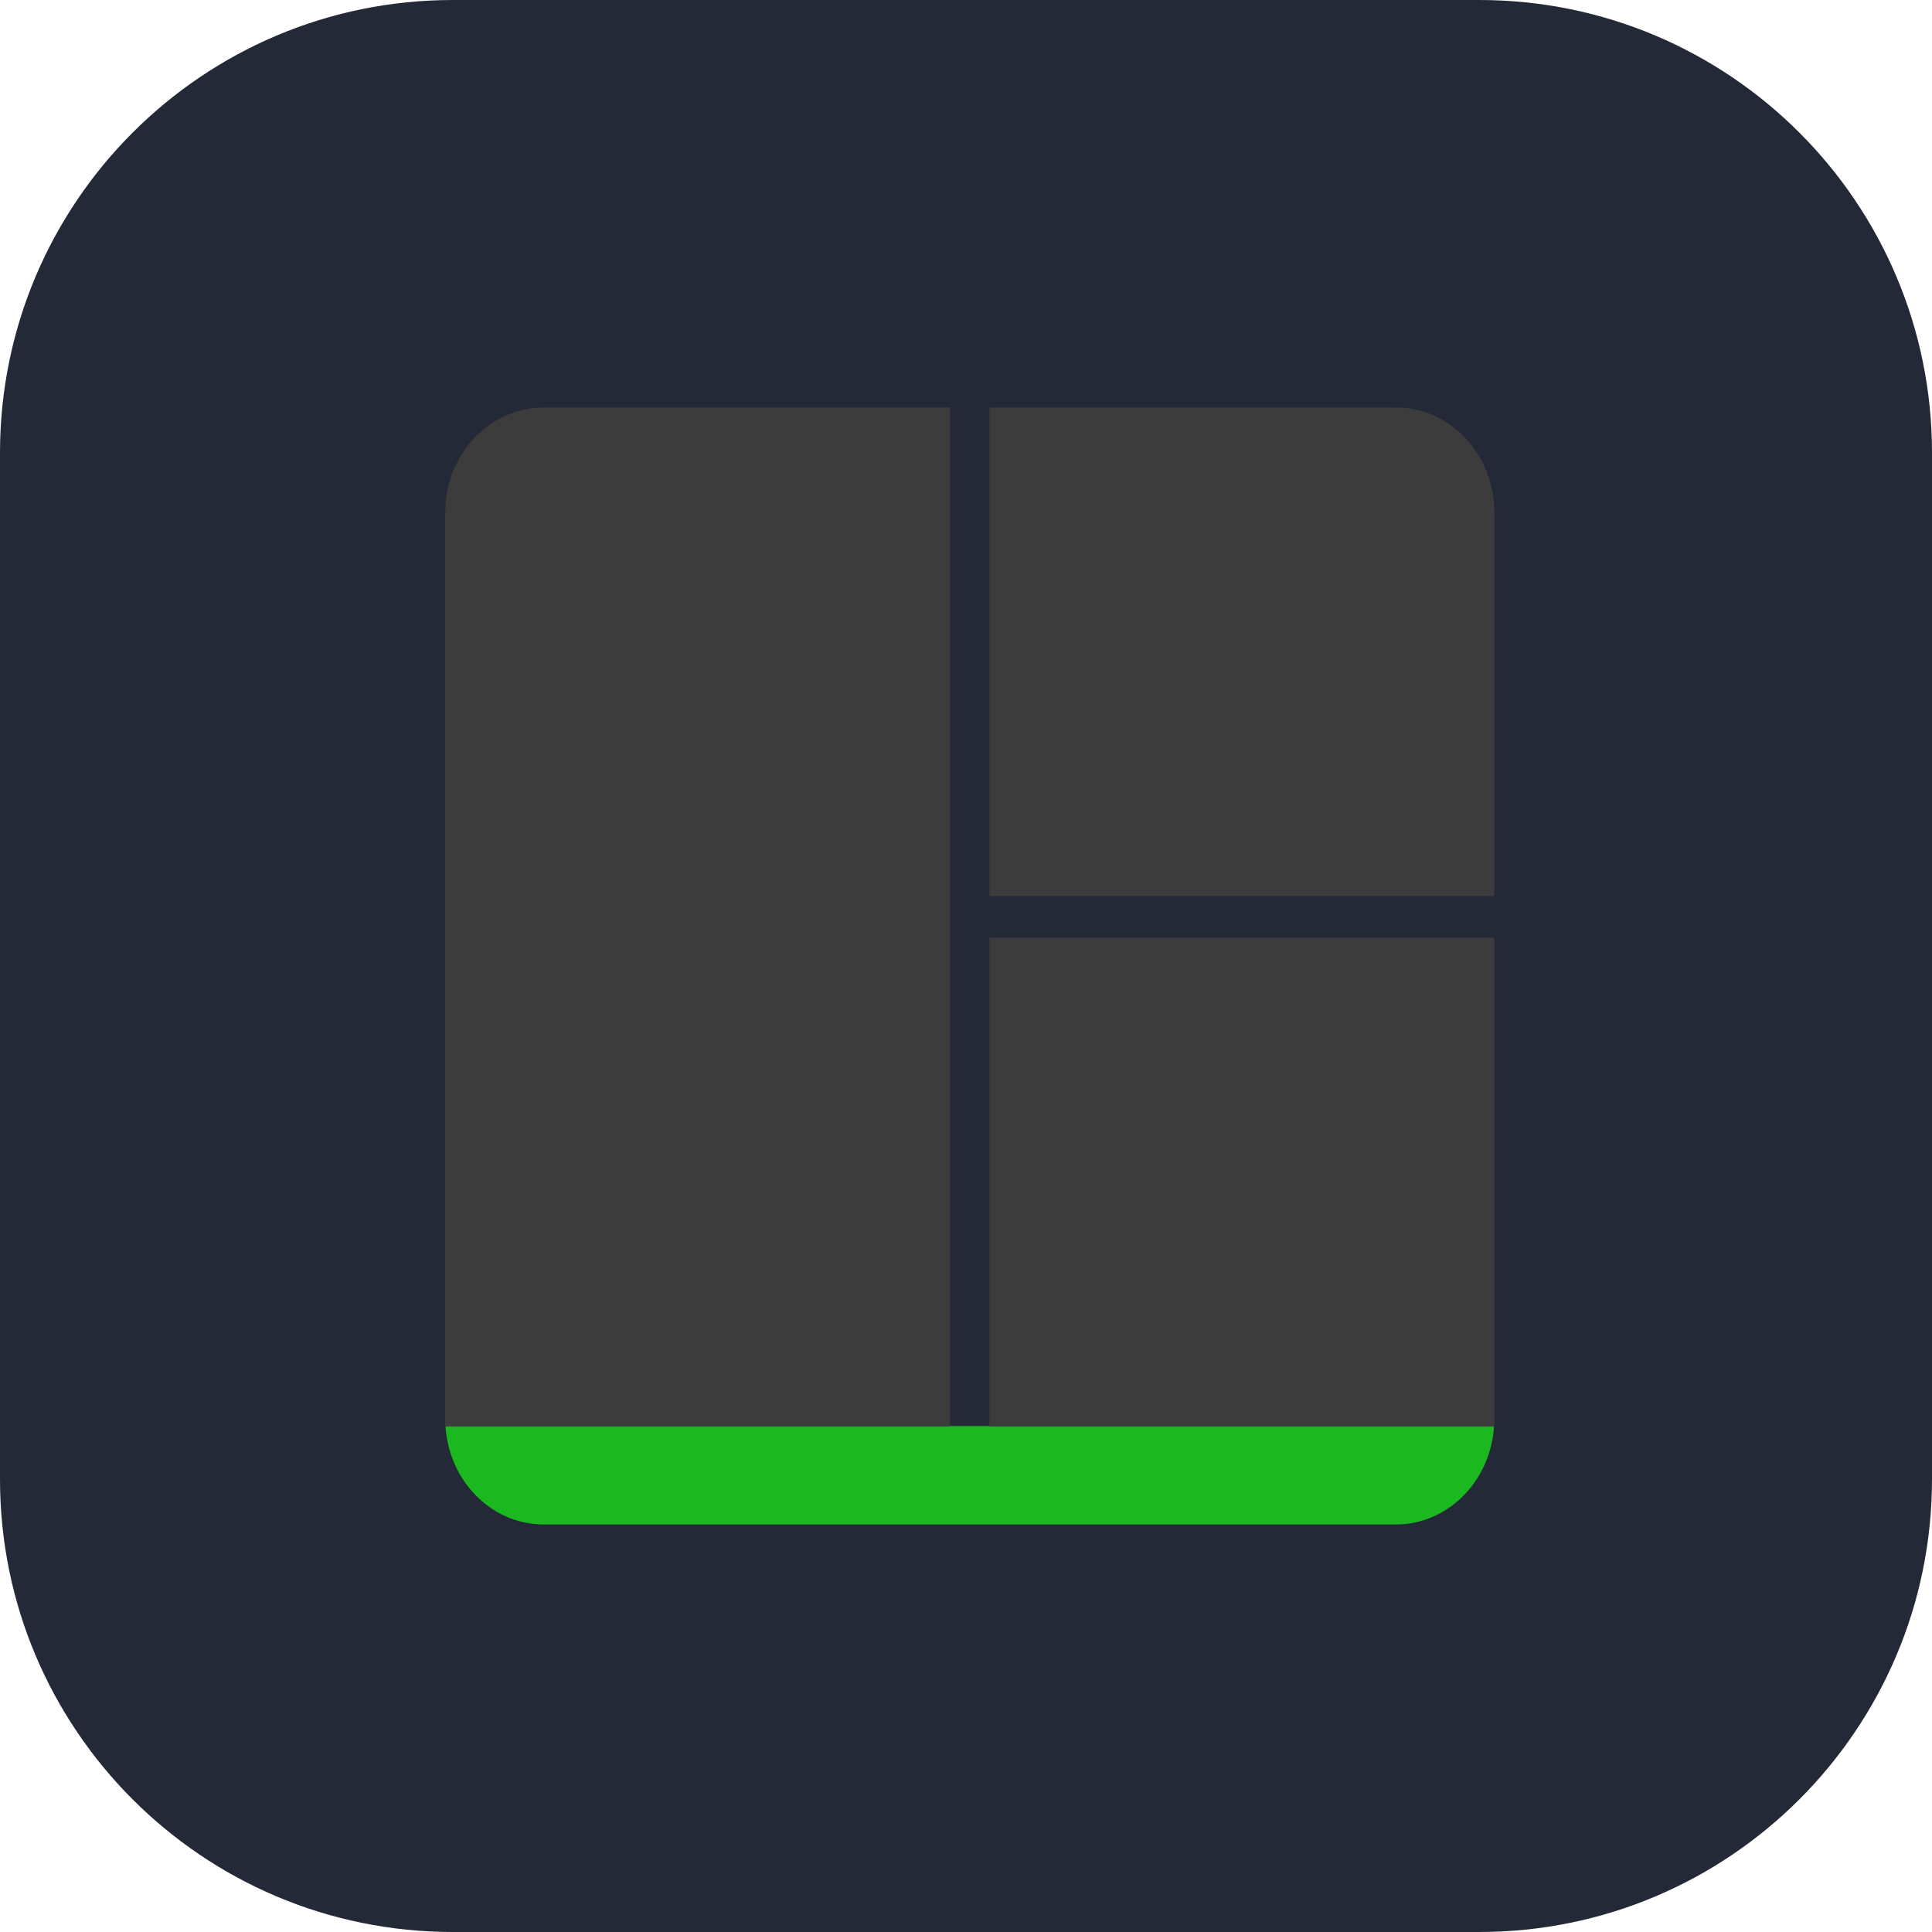
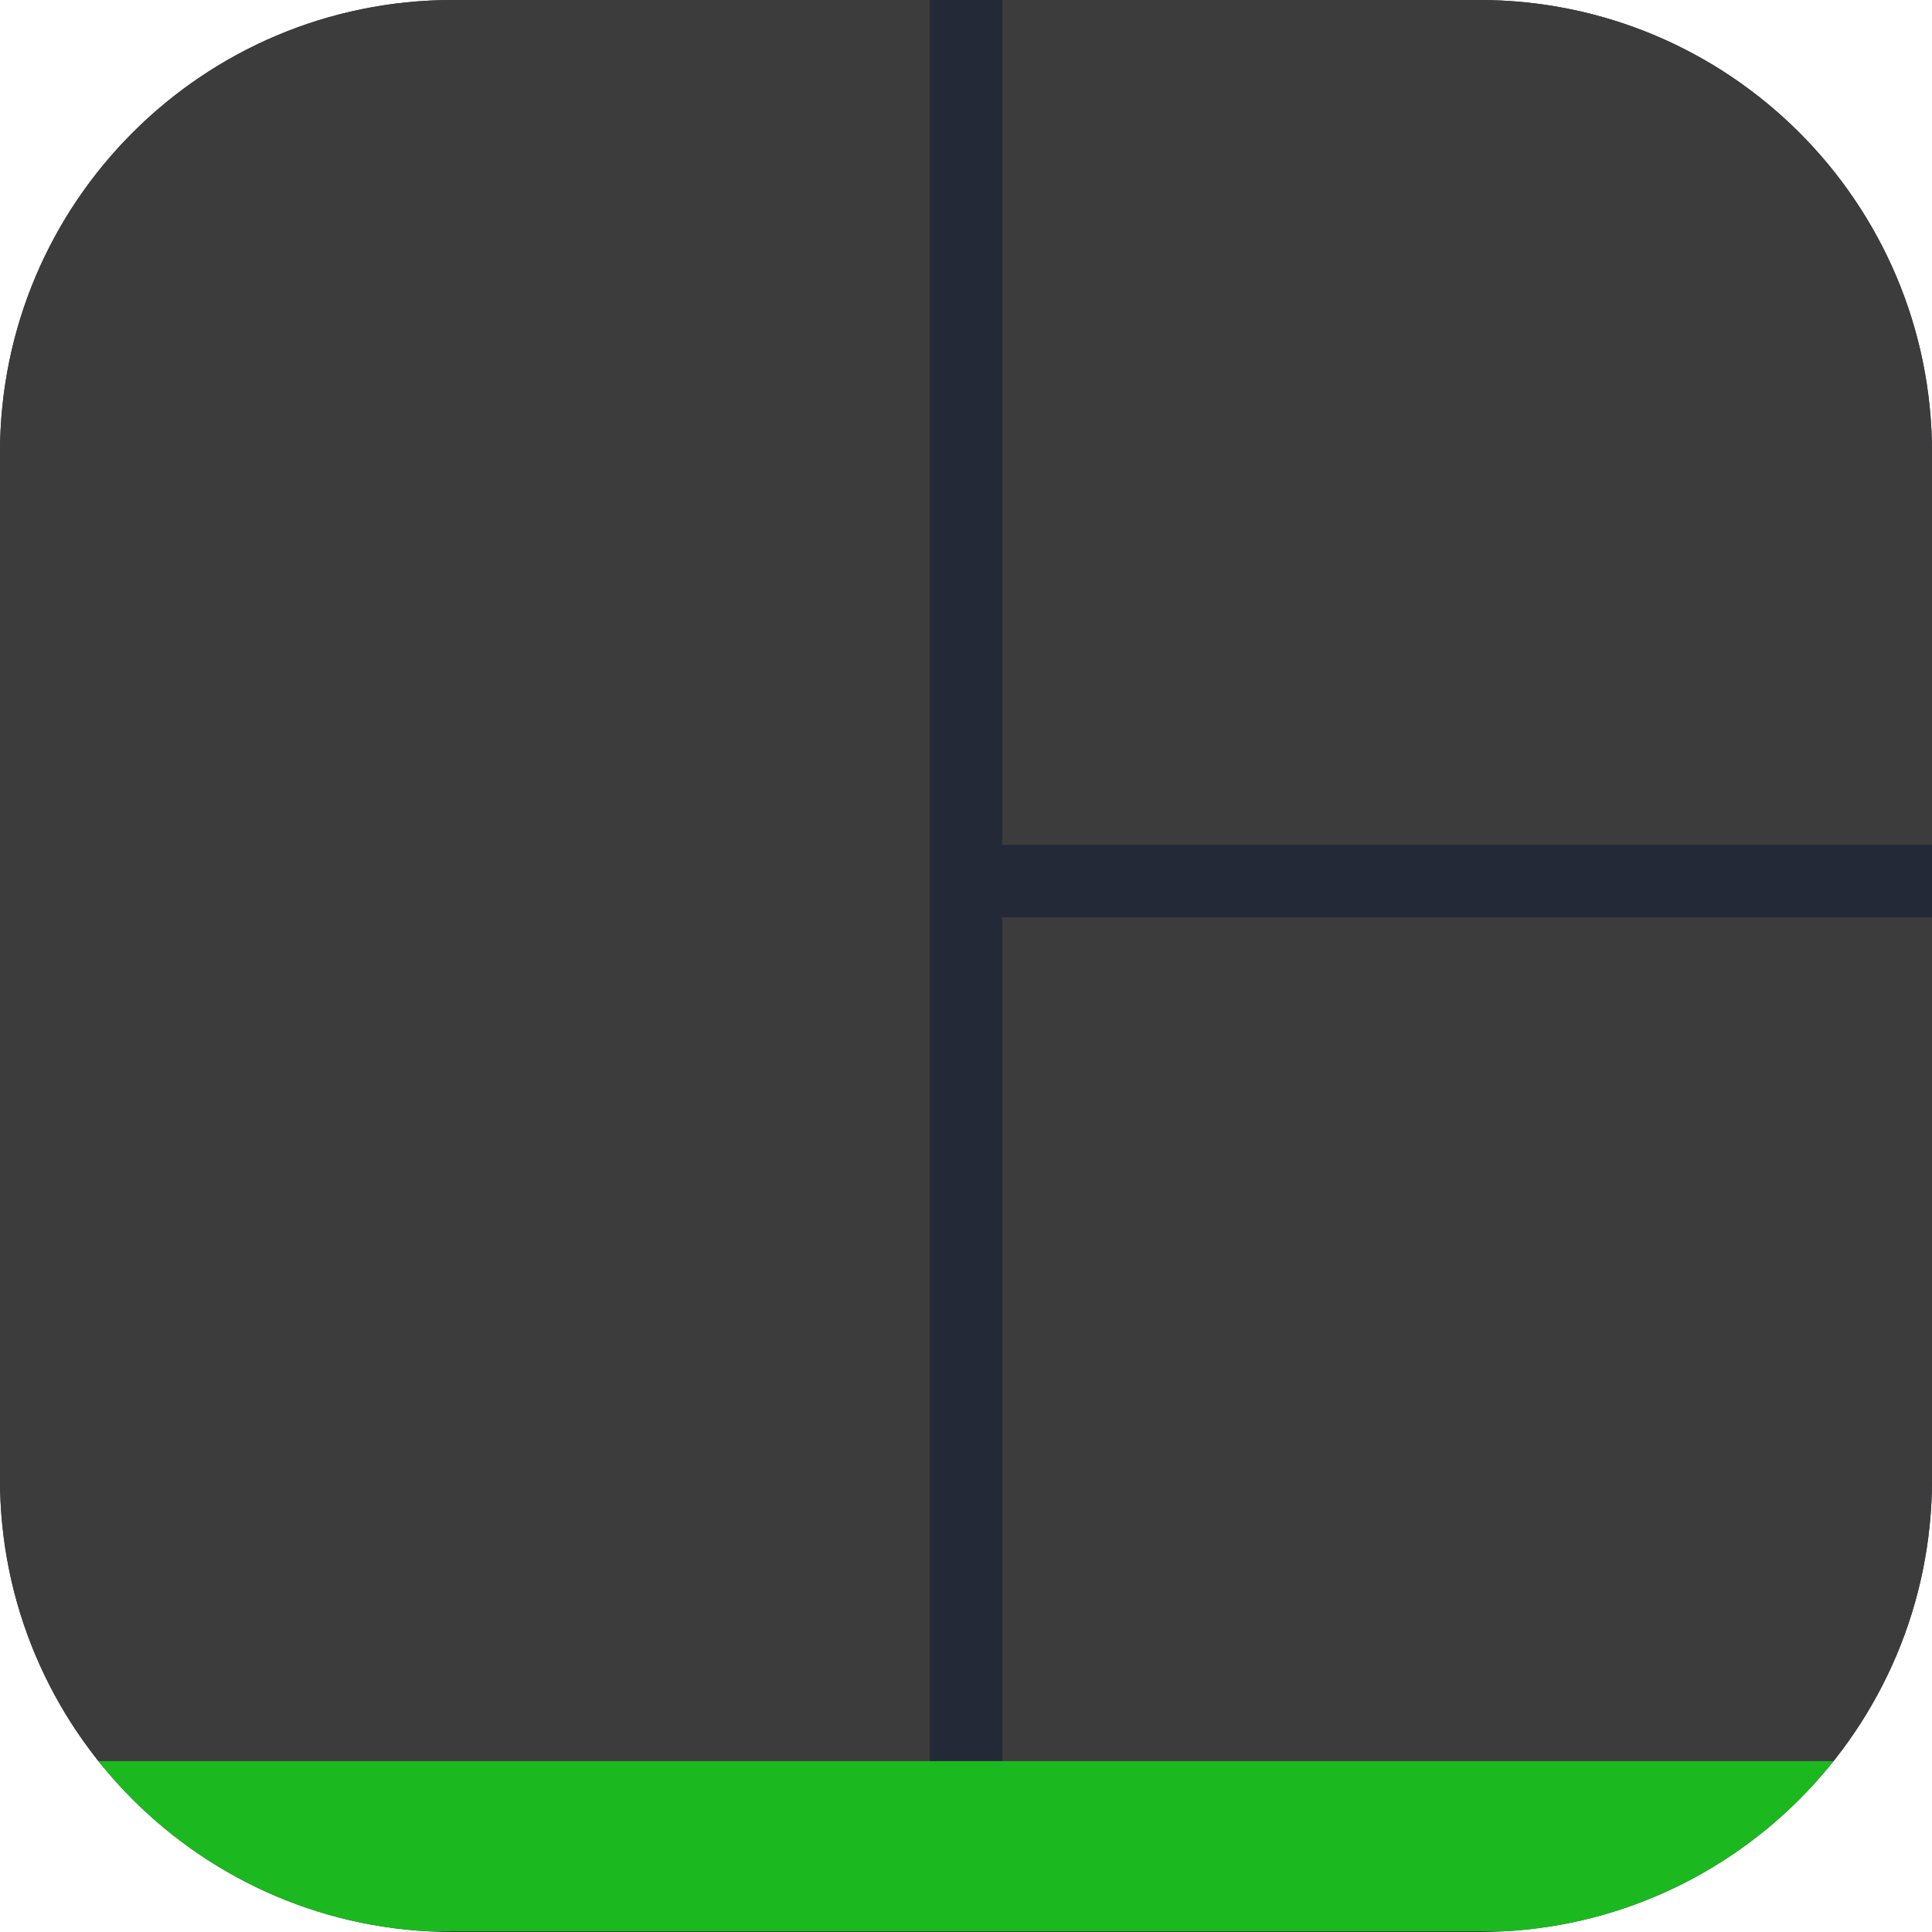
<svg xmlns="http://www.w3.org/2000/svg" width="256" height="256" viewBox="0 0 256 256" fill="none">
-   <rect width="256" height="256" rx="60" fill="#242938" />
-   <path fill-rule="evenodd" clip-rule="evenodd" d="M59 161H198V188.023C198 195.744 192.16 202 184.969 202H72.031C64.835 202 59 195.75 59 188.023V161ZM59 161H198V188.955H59V161Z" fill="#1BB91F" />
-   <path fill-rule="evenodd" clip-rule="evenodd" d="M131.106 118.722V54H125.894V188.991H131.106V124.269H198V118.722H131.106ZM59 67.878C59 60.215 64.84 54 72.031 54H184.969C192.165 54 198 60.218 198 67.878V189H59V67.878Z" fill="#3C3C3C" />
+   <g clip-path="url(#clip0_667_14)">
+     <rect width="256" height="256" rx="60" fill="#242938" />
+     <mask id="mask0_667_14" style="mask-type:alpha" maskUnits="userSpaceOnUse" x="0" y="0" width="256" height="234">
+       <path fill-rule="evenodd" clip-rule="evenodd" d="M132.8 111.951V0H123.2V233.498H132.8V121.547H256V111.951H132.8ZM0 24.006C0 10.751 10.755 0 24 0H232C245.253 0 256 10.755 256 24.006V233.514H0V24.006Z" fill="#3C3C3C" />
+     </mask>
+     <g mask="url(#mask0_667_14)">
+       <path d="M196 0H60C26.863 0 0 26.863 0 60V196C0 229.137 26.863 256 60 256H196C229.137 256 256 229.137 256 196V60C256 26.863 229.137 0 196 0Z" fill="#3C3C3C" />
+     </g>
+     <mask id="mask1_667_14" style="mask-type:alpha" maskUnits="userSpaceOnUse" x="0" y="0" width="256" height="256">
+       <path d="M196 0H60C26.863 0 0 26.863 0 60V196C0 229.137 26.863 256 60 256H196C229.137 256 256 229.137 256 196V60C256 26.863 229.137 0 196 0Z" fill="#242938" />
+     </mask>
+     <g mask="url(#mask1_667_14)">
+       <path fill-rule="evenodd" clip-rule="evenodd" d="M0 185H256V231.742C256 245.098 245.245 255.919 232 255.919H24C10.747 255.919 0 245.109 0 231.742V185ZM0 185H256V233.354H0V185Z" fill="#1BB91F" />
+     </g>
+   </g>
</svg>
